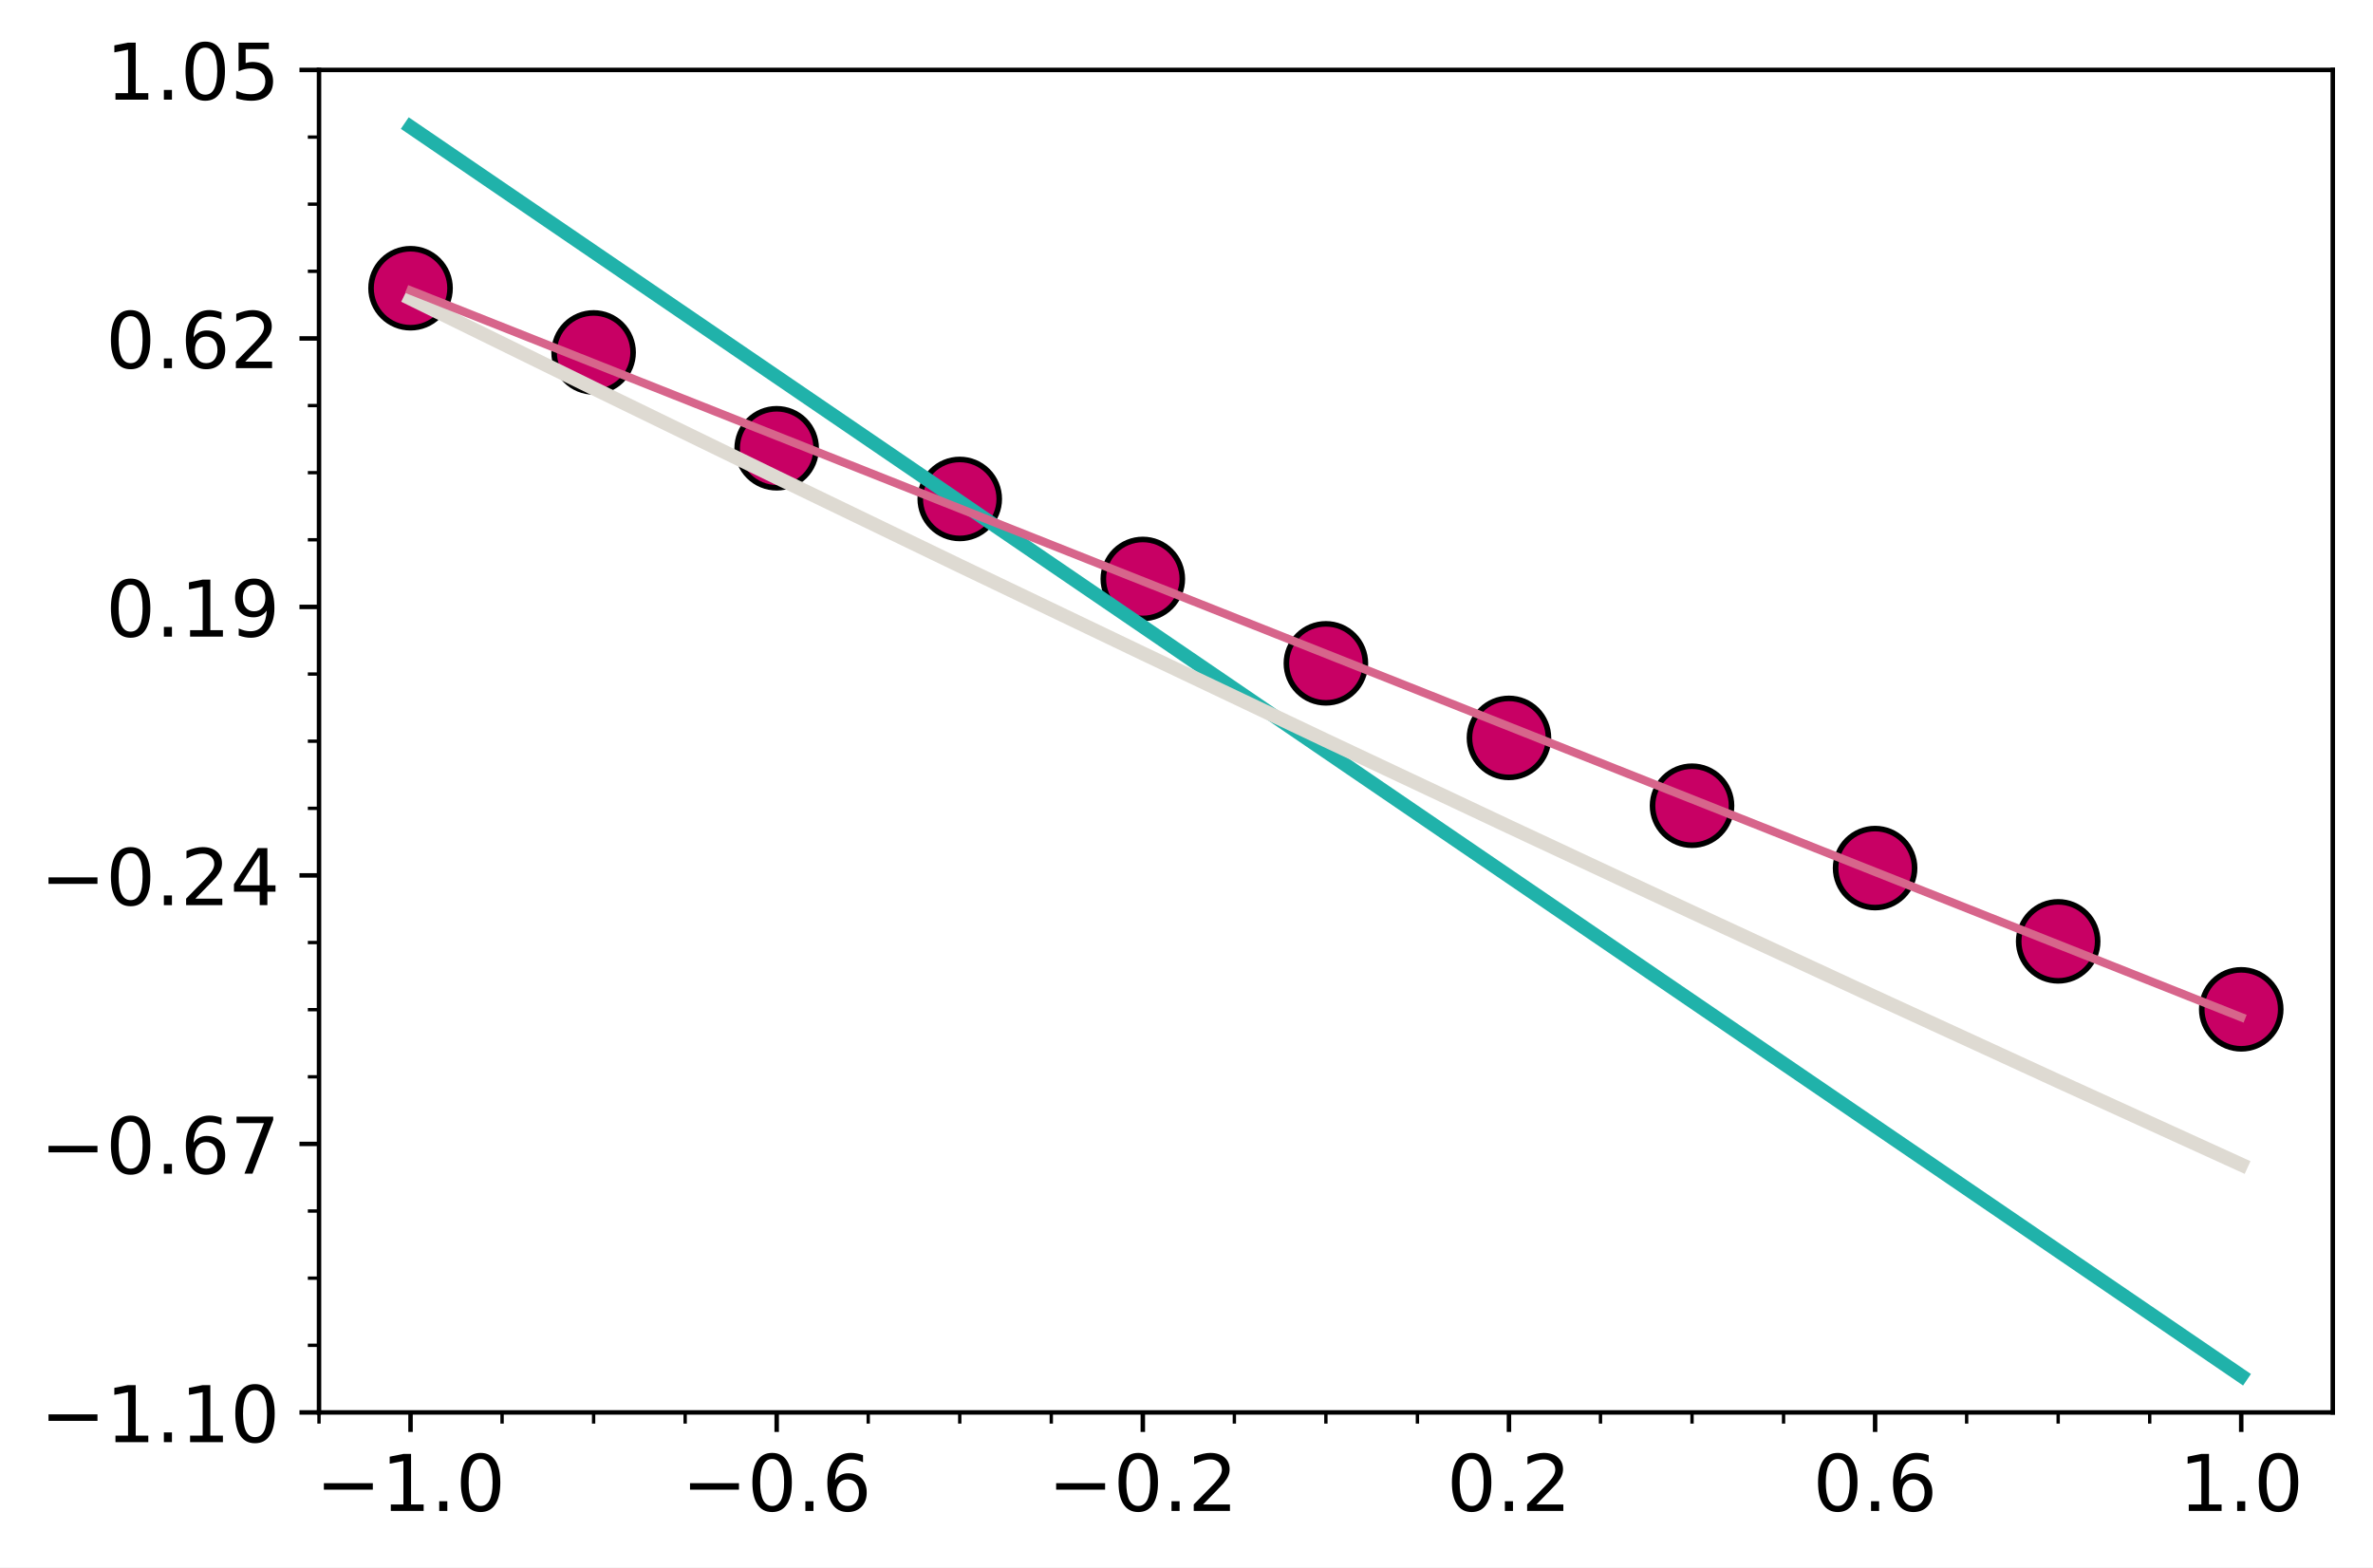
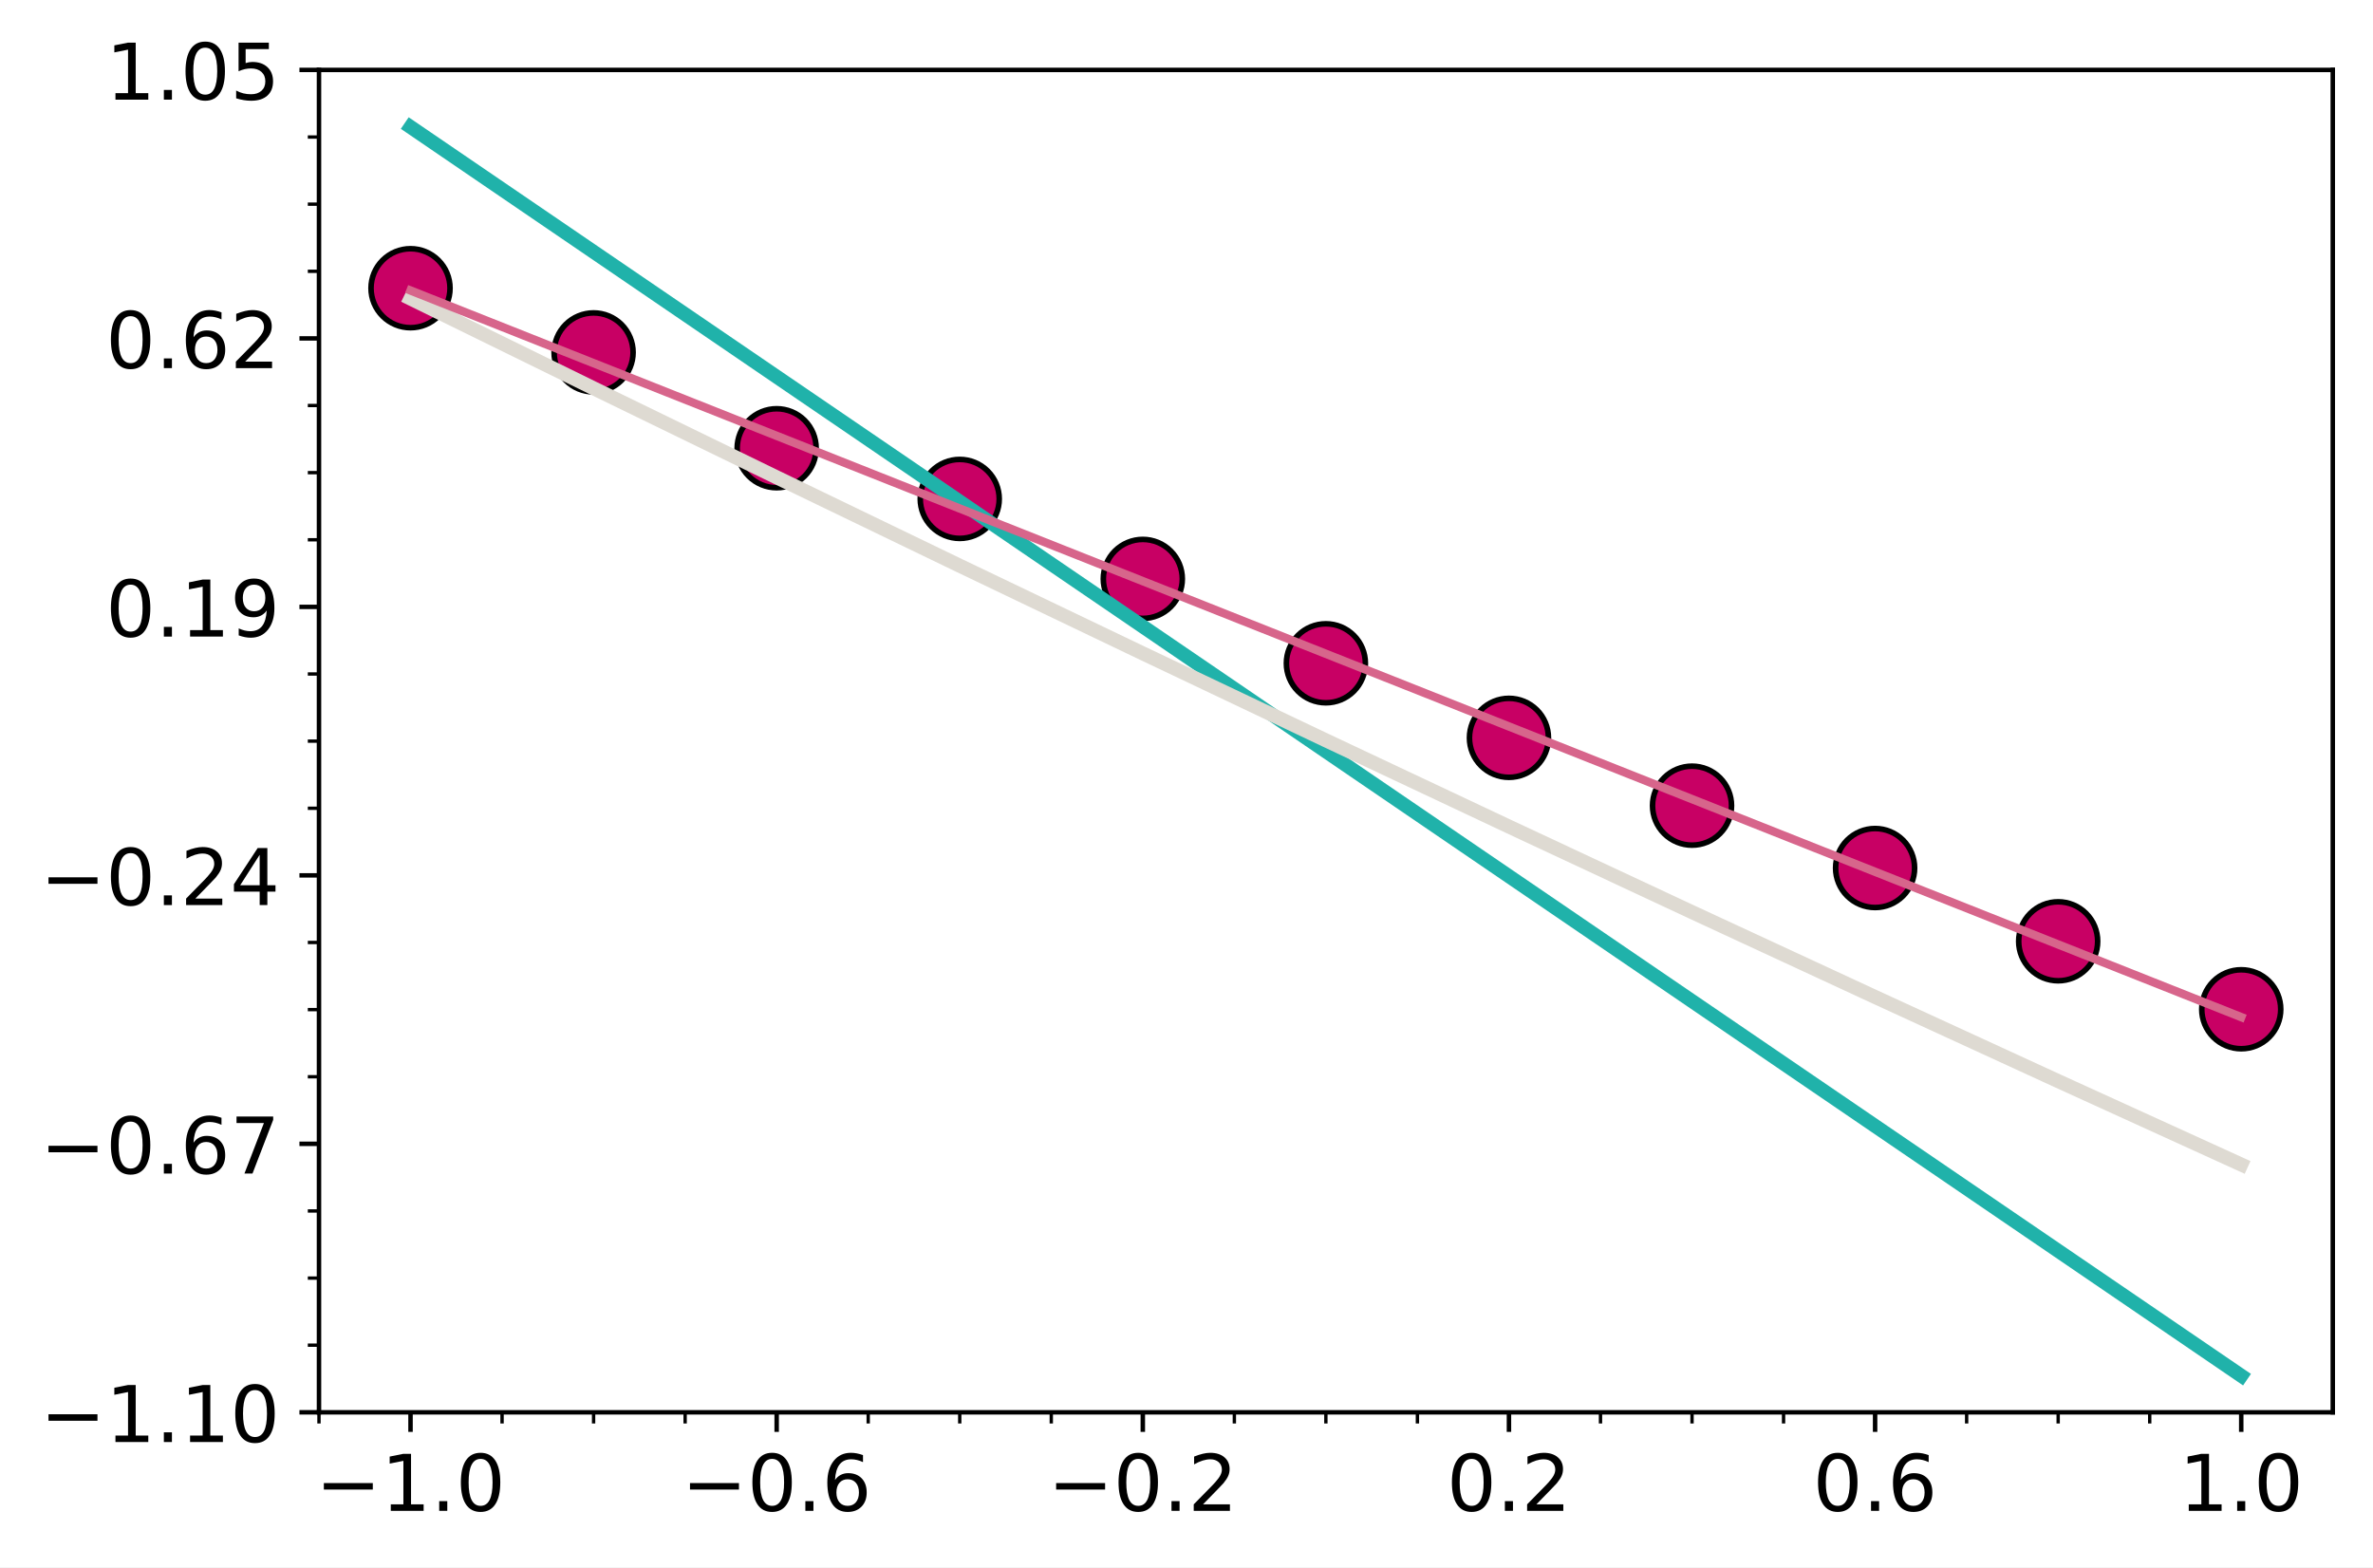
- <svg xmlns="http://www.w3.org/2000/svg" xmlns:xlink="http://www.w3.org/1999/xlink" width="424.773pt" height="280.588pt" viewBox="0 0 424.773 280.588" version="1.1">
+ <svg xmlns="http://www.w3.org/2000/svg" xmlns:xlink="http://www.w3.org/1999/xlink" width="424.803pt" height="280.588pt" viewBox="0 0 424.803 280.588" version="1.1">
  <defs>
    <style type="text/css">*{stroke-linejoin: round; stroke-linecap: butt}</style>
  </defs>
  <g id="figure_1">
    <g id="patch_1">
-       <path d="M -0 280.588  L 424.773 280.588  L 424.773 0  L -0 0  z " style="fill: #ffffff" />
+       <path d="M 0 280.588  L 424.803 280.588  L 424.803 0  L 0 0  z " style="fill: #ffffff" />
    </g>
    <g id="axes_1">
      <g id="patch_2">
-         <path d="M 57.103 252.839  L 417.573 252.839  L 417.573 12.519  L 57.103 12.519  z " style="fill: #ffffff" />
+         <path d="M 57.103 252.839  L 417.603 252.839  L 417.603 12.519  L 57.103 12.519  z " style="fill: #ffffff" />
      </g>
      <g id="PathCollection_1">
        <defs>
-           <path id="mb1674a51b8" d="M 0 7.071  C 1.875 7.071 3.674 6.326 5 5  C 6.326 3.674 7.071 1.875 7.071 0  C 7.071 -1.875 6.326 -3.674 5 -5  C 3.674 -6.326 1.875 -7.071 0 -7.071  C -1.875 -7.071 -3.674 -6.326 -5 -5  C -6.326 -3.674 -7.071 -1.875 -7.071 0  C -7.071 1.875 -6.326 3.674 -5 5  C -3.674 6.326 -1.875 7.071 0 7.071  z " style="stroke: #000000" />
+           <path id="m6774222c07" d="M 0 7.071  C 1.875 7.071 3.674 6.326 5 5  C 6.326 3.674 7.071 1.875 7.071 0  C 7.071 -1.875 6.326 -3.674 5 -5  C 3.674 -6.326 1.875 -7.071 0 -7.071  C -1.875 -7.071 -3.674 -6.326 -5 -5  C -6.326 -3.674 -7.071 -1.875 -7.071 0  C -7.071 1.875 -6.326 3.674 -5 5  C -3.674 6.326 -1.875 7.071 0 7.071  z " style="stroke: #000000" />
        </defs>
-         <g clip-path="url(#p3c5b69dfdd)">
-           <use xlink:href="#mb1674a51b8" x="73.488" y="51.596" style="fill: #c80064; stroke: #000000" />
-           <use xlink:href="#mb1674a51b8" x="106.258" y="63.088" style="fill: #c80064; stroke: #000000" />
-           <use xlink:href="#mb1674a51b8" x="139.028" y="80.245" style="fill: #c80064; stroke: #000000" />
-           <use xlink:href="#mb1674a51b8" x="171.798" y="89.318" style="fill: #c80064; stroke: #000000" />
-           <use xlink:href="#mb1674a51b8" x="204.568" y="103.639" style="fill: #c80064; stroke: #000000" />
-           <use xlink:href="#mb1674a51b8" x="237.338" y="118.746" style="fill: #c80064; stroke: #000000" />
-           <use xlink:href="#mb1674a51b8" x="270.108" y="132.092" style="fill: #c80064; stroke: #000000" />
-           <use xlink:href="#mb1674a51b8" x="302.878" y="144.233" style="fill: #c80064; stroke: #000000" />
-           <use xlink:href="#mb1674a51b8" x="335.648" y="155.398" style="fill: #c80064; stroke: #000000" />
-           <use xlink:href="#mb1674a51b8" x="368.418" y="168.514" style="fill: #c80064; stroke: #000000" />
-           <use xlink:href="#mb1674a51b8" x="401.188" y="180.682" style="fill: #c80064; stroke: #000000" />
+         <g clip-path="url(#pc9cfc02b57)">
+           <use xlink:href="#m6774222c07" x="73.49" y="51.596" style="fill: #c80064; stroke: #000000" />
+           <use xlink:href="#m6774222c07" x="106.263" y="63.088" style="fill: #c80064; stroke: #000000" />
+           <use xlink:href="#m6774222c07" x="139.035" y="80.245" style="fill: #c80064; stroke: #000000" />
+           <use xlink:href="#m6774222c07" x="171.808" y="89.318" style="fill: #c80064; stroke: #000000" />
+           <use xlink:href="#m6774222c07" x="204.581" y="103.639" style="fill: #c80064; stroke: #000000" />
+           <use xlink:href="#m6774222c07" x="237.353" y="118.746" style="fill: #c80064; stroke: #000000" />
+           <use xlink:href="#m6774222c07" x="270.126" y="132.092" style="fill: #c80064; stroke: #000000" />
+           <use xlink:href="#m6774222c07" x="302.899" y="144.233" style="fill: #c80064; stroke: #000000" />
+           <use xlink:href="#m6774222c07" x="335.672" y="155.398" style="fill: #c80064; stroke: #000000" />
+           <use xlink:href="#m6774222c07" x="368.444" y="168.514" style="fill: #c80064; stroke: #000000" />
+           <use xlink:href="#m6774222c07" x="401.217" y="180.682" style="fill: #c80064; stroke: #000000" />
        </g>
      </g>
      <g id="matplotlib.axis_1">
        <g id="xtick_1">
          <g id="line2d_1">
            <defs>
-               <path id="m301c576bba" d="M 0 0  L 0 3.5  " style="stroke: #000000; stroke-width: 0.8" />
+               <path id="m8384e8d85f" d="M 0 0  L 0 3.5  " style="stroke: #000000; stroke-width: 0.8" />
            </defs>
            <g>
-               <use xlink:href="#m301c576bba" x="73.488" y="252.839" style="stroke: #000000; stroke-width: 0.8" />
+               <use xlink:href="#m8384e8d85f" x="73.49" y="252.839" style="stroke: #000000; stroke-width: 0.8" />
            </g>
          </g>
          <g id="text_1">
-             <g transform="translate(56.49047 270.4767) scale(0.14 -0.14)">
+             <g transform="translate(56.49183 270.4767) scale(0.14 -0.14)">
              <defs>
                <path id="DejaVuSans-2212" d="M 678 2272  L 4684 2272  L 4684 1741  L 678 1741  L 678 2272  z " transform="scale(0.015625)" />
                <path id="DejaVuSans-31" d="M 794 531  L 1825 531  L 1825 4091  L 703 3866  L 703 4441  L 1819 4666  L 2450 4666  L 2450 531  L 3481 531  L 3481 0  L 794 0  L 794 531  z " transform="scale(0.015625)" />
                <path id="DejaVuSans-2e" d="M 684 794  L 1344 794  L 1344 0  L 684 0  L 684 794  z " transform="scale(0.015625)" />
                <path id="DejaVuSans-30" d="M 2034 4250  Q 1547 4250 1301 3770  Q 1056 3291 1056 2328  Q 1056 1369 1301 889  Q 1547 409 2034 409  Q 2525 409 2770 889  Q 3016 1369 3016 2328  Q 3016 3291 2770 3770  Q 2525 4250 2034 4250  z M 2034 4750  Q 2819 4750 3233 4129  Q 3647 3509 3647 2328  Q 3647 1150 3233 529  Q 2819 -91 2034 -91  Q 1250 -91 836 529  Q 422 1150 422 2328  Q 422 3509 836 4129  Q 1250 4750 2034 4750  z " transform="scale(0.015625)" />
              </defs>
              <use xlink:href="#DejaVuSans-2212" />
              <use xlink:href="#DejaVuSans-31" x="83.789" />
              <use xlink:href="#DejaVuSans-2e" x="147.412" />
              <use xlink:href="#DejaVuSans-30" x="179.199" />
            </g>
          </g>
        </g>
        <g id="xtick_2">
          <g id="line2d_2">
            <g>
-               <use xlink:href="#m301c576bba" x="139.028" y="252.839" style="stroke: #000000; stroke-width: 0.8" />
+               <use xlink:href="#m8384e8d85f" x="139.035" y="252.839" style="stroke: #000000; stroke-width: 0.8" />
            </g>
          </g>
          <g id="text_2">
-             <g transform="translate(122.0305 270.4767) scale(0.14 -0.14)">
+             <g transform="translate(122.0373 270.4767) scale(0.14 -0.14)">
              <defs>
                <path id="DejaVuSans-36" d="M 2113 2584  Q 1688 2584 1439 2293  Q 1191 2003 1191 1497  Q 1191 994 1439 701  Q 1688 409 2113 409  Q 2538 409 2786 701  Q 3034 994 3034 1497  Q 3034 2003 2786 2293  Q 2538 2584 2113 2584  z M 3366 4563  L 3366 3988  Q 3128 4100 2886 4159  Q 2644 4219 2406 4219  Q 1781 4219 1451 3797  Q 1122 3375 1075 2522  Q 1259 2794 1537 2939  Q 1816 3084 2150 3084  Q 2853 3084 3261 2657  Q 3669 2231 3669 1497  Q 3669 778 3244 343  Q 2819 -91 2113 -91  Q 1303 -91 875 529  Q 447 1150 447 2328  Q 447 3434 972 4092  Q 1497 4750 2381 4750  Q 2619 4750 2861 4703  Q 3103 4656 3366 4563  z " transform="scale(0.015625)" />
              </defs>
              <use xlink:href="#DejaVuSans-2212" />
              <use xlink:href="#DejaVuSans-30" x="83.789" />
              <use xlink:href="#DejaVuSans-2e" x="147.412" />
              <use xlink:href="#DejaVuSans-36" x="179.199" />
            </g>
          </g>
        </g>
        <g id="xtick_3">
          <g id="line2d_3">
            <g>
-               <use xlink:href="#m301c576bba" x="204.568" y="252.839" style="stroke: #000000; stroke-width: 0.8" />
+               <use xlink:href="#m8384e8d85f" x="204.581" y="252.839" style="stroke: #000000; stroke-width: 0.8" />
            </g>
          </g>
          <g id="text_3">
-             <g transform="translate(187.5705 270.4767) scale(0.14 -0.14)">
+             <g transform="translate(187.5827 270.4767) scale(0.14 -0.14)">
              <defs>
                <path id="DejaVuSans-32" d="M 1228 531  L 3431 531  L 3431 0  L 469 0  L 469 531  Q 828 903 1448 1529  Q 2069 2156 2228 2338  Q 2531 2678 2651 2914  Q 2772 3150 2772 3378  Q 2772 3750 2511 3984  Q 2250 4219 1831 4219  Q 1534 4219 1204 4116  Q 875 4013 500 3803  L 500 4441  Q 881 4594 1212 4672  Q 1544 4750 1819 4750  Q 2544 4750 2975 4387  Q 3406 4025 3406 3419  Q 3406 3131 3298 2873  Q 3191 2616 2906 2266  Q 2828 2175 2409 1742  Q 1991 1309 1228 531  z " transform="scale(0.015625)" />
              </defs>
              <use xlink:href="#DejaVuSans-2212" />
              <use xlink:href="#DejaVuSans-30" x="83.789" />
              <use xlink:href="#DejaVuSans-2e" x="147.412" />
              <use xlink:href="#DejaVuSans-32" x="179.199" />
            </g>
          </g>
        </g>
        <g id="xtick_4">
          <g id="line2d_4">
            <g>
-               <use xlink:href="#m301c576bba" x="270.108" y="252.839" style="stroke: #000000; stroke-width: 0.8" />
+               <use xlink:href="#m8384e8d85f" x="270.126" y="252.839" style="stroke: #000000; stroke-width: 0.8" />
            </g>
          </g>
          <g id="text_4">
-             <g transform="translate(258.9762 270.4767) scale(0.14 -0.14)">
+             <g transform="translate(258.994 270.4767) scale(0.14 -0.14)">
              <use xlink:href="#DejaVuSans-30" />
              <use xlink:href="#DejaVuSans-2e" x="63.623" />
              <use xlink:href="#DejaVuSans-32" x="95.41" />
            </g>
          </g>
        </g>
        <g id="xtick_5">
          <g id="line2d_5">
            <g>
-               <use xlink:href="#m301c576bba" x="335.648" y="252.839" style="stroke: #000000; stroke-width: 0.8" />
+               <use xlink:href="#m8384e8d85f" x="335.672" y="252.839" style="stroke: #000000; stroke-width: 0.8" />
            </g>
          </g>
          <g id="text_5">
-             <g transform="translate(324.5163 270.4767) scale(0.14 -0.14)">
+             <g transform="translate(324.5394 270.4767) scale(0.14 -0.14)">
              <use xlink:href="#DejaVuSans-30" />
              <use xlink:href="#DejaVuSans-2e" x="63.623" />
              <use xlink:href="#DejaVuSans-36" x="95.41" />
            </g>
          </g>
        </g>
        <g id="xtick_6">
          <g id="line2d_6">
            <g>
-               <use xlink:href="#m301c576bba" x="401.188" y="252.839" style="stroke: #000000; stroke-width: 0.8" />
+               <use xlink:href="#m8384e8d85f" x="401.217" y="252.839" style="stroke: #000000; stroke-width: 0.8" />
            </g>
          </g>
          <g id="text_6">
-             <g transform="translate(390.0562 270.4767) scale(0.14 -0.14)">
+             <g transform="translate(390.0849 270.4767) scale(0.14 -0.14)">
              <use xlink:href="#DejaVuSans-31" />
              <use xlink:href="#DejaVuSans-2e" x="63.623" />
              <use xlink:href="#DejaVuSans-30" x="95.41" />
            </g>
          </g>
        </g>
        <g id="xtick_7">
          <g id="line2d_7">
            <defs>
-               <path id="ma3c0731d20" d="M 0 0  L 0 2  " style="stroke: #000000; stroke-width: 0.6" />
+               <path id="m6bd2da628b" d="M 0 0  L 0 2  " style="stroke: #000000; stroke-width: 0.6" />
            </defs>
            <g>
-               <use xlink:href="#ma3c0731d20" x="57.103" y="252.839" style="stroke: #000000; stroke-width: 0.6" />
+               <use xlink:href="#m6bd2da628b" x="57.103" y="252.839" style="stroke: #000000; stroke-width: 0.6" />
            </g>
          </g>
        </g>
        <g id="xtick_8">
          <g id="line2d_8">
            <g>
-               <use xlink:href="#ma3c0731d20" x="89.873" y="252.839" style="stroke: #000000; stroke-width: 0.6" />
+               <use xlink:href="#m6bd2da628b" x="89.876" y="252.839" style="stroke: #000000; stroke-width: 0.6" />
            </g>
          </g>
        </g>
        <g id="xtick_9">
          <g id="line2d_9">
            <g>
-               <use xlink:href="#ma3c0731d20" x="106.258" y="252.839" style="stroke: #000000; stroke-width: 0.6" />
+               <use xlink:href="#m6bd2da628b" x="106.263" y="252.839" style="stroke: #000000; stroke-width: 0.6" />
            </g>
          </g>
        </g>
        <g id="xtick_10">
          <g id="line2d_10">
            <g>
-               <use xlink:href="#ma3c0731d20" x="122.643" y="252.839" style="stroke: #000000; stroke-width: 0.6" />
+               <use xlink:href="#m6bd2da628b" x="122.649" y="252.839" style="stroke: #000000; stroke-width: 0.6" />
            </g>
          </g>
        </g>
        <g id="xtick_11">
          <g id="line2d_11">
            <g>
-               <use xlink:href="#ma3c0731d20" x="155.413" y="252.839" style="stroke: #000000; stroke-width: 0.6" />
+               <use xlink:href="#m6bd2da628b" x="155.422" y="252.839" style="stroke: #000000; stroke-width: 0.6" />
            </g>
          </g>
        </g>
        <g id="xtick_12">
          <g id="line2d_12">
            <g>
-               <use xlink:href="#ma3c0731d20" x="171.798" y="252.839" style="stroke: #000000; stroke-width: 0.6" />
+               <use xlink:href="#m6bd2da628b" x="171.808" y="252.839" style="stroke: #000000; stroke-width: 0.6" />
            </g>
          </g>
        </g>
        <g id="xtick_13">
          <g id="line2d_13">
            <g>
-               <use xlink:href="#ma3c0731d20" x="188.183" y="252.839" style="stroke: #000000; stroke-width: 0.6" />
+               <use xlink:href="#m6bd2da628b" x="188.194" y="252.839" style="stroke: #000000; stroke-width: 0.6" />
            </g>
          </g>
        </g>
        <g id="xtick_14">
          <g id="line2d_14">
            <g>
-               <use xlink:href="#ma3c0731d20" x="220.953" y="252.839" style="stroke: #000000; stroke-width: 0.6" />
+               <use xlink:href="#m6bd2da628b" x="220.967" y="252.839" style="stroke: #000000; stroke-width: 0.6" />
            </g>
          </g>
        </g>
        <g id="xtick_15">
          <g id="line2d_15">
            <g>
-               <use xlink:href="#ma3c0731d20" x="237.338" y="252.839" style="stroke: #000000; stroke-width: 0.6" />
+               <use xlink:href="#m6bd2da628b" x="237.353" y="252.839" style="stroke: #000000; stroke-width: 0.6" />
            </g>
          </g>
        </g>
        <g id="xtick_16">
          <g id="line2d_16">
            <g>
-               <use xlink:href="#ma3c0731d20" x="253.723" y="252.839" style="stroke: #000000; stroke-width: 0.6" />
+               <use xlink:href="#m6bd2da628b" x="253.74" y="252.839" style="stroke: #000000; stroke-width: 0.6" />
            </g>
          </g>
        </g>
        <g id="xtick_17">
          <g id="line2d_17">
            <g>
-               <use xlink:href="#ma3c0731d20" x="286.493" y="252.839" style="stroke: #000000; stroke-width: 0.6" />
+               <use xlink:href="#m6bd2da628b" x="286.513" y="252.839" style="stroke: #000000; stroke-width: 0.6" />
            </g>
          </g>
        </g>
        <g id="xtick_18">
          <g id="line2d_18">
            <g>
-               <use xlink:href="#ma3c0731d20" x="302.878" y="252.839" style="stroke: #000000; stroke-width: 0.6" />
+               <use xlink:href="#m6bd2da628b" x="302.899" y="252.839" style="stroke: #000000; stroke-width: 0.6" />
            </g>
          </g>
        </g>
        <g id="xtick_19">
          <g id="line2d_19">
            <g>
-               <use xlink:href="#ma3c0731d20" x="319.263" y="252.839" style="stroke: #000000; stroke-width: 0.6" />
+               <use xlink:href="#m6bd2da628b" x="319.285" y="252.839" style="stroke: #000000; stroke-width: 0.6" />
            </g>
          </g>
        </g>
        <g id="xtick_20">
          <g id="line2d_20">
            <g>
-               <use xlink:href="#ma3c0731d20" x="352.033" y="252.839" style="stroke: #000000; stroke-width: 0.6" />
+               <use xlink:href="#m6bd2da628b" x="352.058" y="252.839" style="stroke: #000000; stroke-width: 0.6" />
            </g>
          </g>
        </g>
        <g id="xtick_21">
          <g id="line2d_21">
            <g>
-               <use xlink:href="#ma3c0731d20" x="368.418" y="252.839" style="stroke: #000000; stroke-width: 0.6" />
+               <use xlink:href="#m6bd2da628b" x="368.444" y="252.839" style="stroke: #000000; stroke-width: 0.6" />
            </g>
          </g>
        </g>
        <g id="xtick_22">
          <g id="line2d_22">
            <g>
-               <use xlink:href="#ma3c0731d20" x="384.803" y="252.839" style="stroke: #000000; stroke-width: 0.6" />
+               <use xlink:href="#m6bd2da628b" x="384.831" y="252.839" style="stroke: #000000; stroke-width: 0.6" />
            </g>
          </g>
        </g>
      </g>
      <g id="matplotlib.axis_2">
        <g id="ytick_1">
          <g id="line2d_23">
            <defs>
-               <path id="mf901b24d92" d="M 0 0  L -3.5 0  " style="stroke: #000000; stroke-width: 0.8" />
+               <path id="md65571584b" d="M 0 0  L -3.5 0  " style="stroke: #000000; stroke-width: 0.8" />
            </defs>
            <g>
-               <use xlink:href="#mf901b24d92" x="57.103" y="252.839" style="stroke: #000000; stroke-width: 0.8" />
+               <use xlink:href="#md65571584b" x="57.103" y="252.839" style="stroke: #000000; stroke-width: 0.8" />
            </g>
          </g>
          <g id="text_7">
            <g transform="translate(7.2 258.1578) scale(0.14 -0.14)">
              <use xlink:href="#DejaVuSans-2212" />
              <use xlink:href="#DejaVuSans-31" x="83.789" />
              <use xlink:href="#DejaVuSans-2e" x="147.412" />
              <use xlink:href="#DejaVuSans-31" x="179.199" />
              <use xlink:href="#DejaVuSans-30" x="242.822" />
            </g>
          </g>
        </g>
        <g id="ytick_2">
          <g id="line2d_24">
            <g>
-               <use xlink:href="#mf901b24d92" x="57.103" y="204.775" style="stroke: #000000; stroke-width: 0.8" />
+               <use xlink:href="#md65571584b" x="57.103" y="204.775" style="stroke: #000000; stroke-width: 0.8" />
            </g>
          </g>
          <g id="text_8">
            <g transform="translate(7.2 210.0938) scale(0.14 -0.14)">
              <defs>
                <path id="DejaVuSans-37" d="M 525 4666  L 3525 4666  L 3525 4397  L 1831 0  L 1172 0  L 2766 4134  L 525 4134  L 525 4666  z " transform="scale(0.015625)" />
              </defs>
              <use xlink:href="#DejaVuSans-2212" />
              <use xlink:href="#DejaVuSans-30" x="83.789" />
              <use xlink:href="#DejaVuSans-2e" x="147.412" />
              <use xlink:href="#DejaVuSans-36" x="179.199" />
              <use xlink:href="#DejaVuSans-37" x="242.822" />
            </g>
          </g>
        </g>
        <g id="ytick_3">
          <g id="line2d_25">
            <g>
-               <use xlink:href="#mf901b24d92" x="57.103" y="156.711" style="stroke: #000000; stroke-width: 0.8" />
+               <use xlink:href="#md65571584b" x="57.103" y="156.711" style="stroke: #000000; stroke-width: 0.8" />
            </g>
          </g>
          <g id="text_9">
            <g transform="translate(7.2 162.0298) scale(0.14 -0.14)">
              <defs>
                <path id="DejaVuSans-34" d="M 2419 4116  L 825 1625  L 2419 1625  L 2419 4116  z M 2253 4666  L 3047 4666  L 3047 1625  L 3713 1625  L 3713 1100  L 3047 1100  L 3047 0  L 2419 0  L 2419 1100  L 313 1100  L 313 1709  L 2253 4666  z " transform="scale(0.015625)" />
              </defs>
              <use xlink:href="#DejaVuSans-2212" />
              <use xlink:href="#DejaVuSans-30" x="83.789" />
              <use xlink:href="#DejaVuSans-2e" x="147.412" />
              <use xlink:href="#DejaVuSans-32" x="179.199" />
              <use xlink:href="#DejaVuSans-34" x="242.822" />
            </g>
          </g>
        </g>
        <g id="ytick_4">
          <g id="line2d_26">
            <g>
-               <use xlink:href="#mf901b24d92" x="57.103" y="108.647" style="stroke: #000000; stroke-width: 0.8" />
+               <use xlink:href="#md65571584b" x="57.103" y="108.647" style="stroke: #000000; stroke-width: 0.8" />
            </g>
          </g>
          <g id="text_10">
            <g transform="translate(18.93156 113.9658) scale(0.14 -0.14)">
              <defs>
                <path id="DejaVuSans-39" d="M 703 97  L 703 672  Q 941 559 1184 500  Q 1428 441 1663 441  Q 2288 441 2617 861  Q 2947 1281 2994 2138  Q 2813 1869 2534 1725  Q 2256 1581 1919 1581  Q 1219 1581 811 2004  Q 403 2428 403 3163  Q 403 3881 828 4315  Q 1253 4750 1959 4750  Q 2769 4750 3195 4129  Q 3622 3509 3622 2328  Q 3622 1225 3098 567  Q 2575 -91 1691 -91  Q 1453 -91 1209 -44  Q 966 3 703 97  z M 1959 2075  Q 2384 2075 2632 2365  Q 2881 2656 2881 3163  Q 2881 3666 2632 3958  Q 2384 4250 1959 4250  Q 1534 4250 1286 3958  Q 1038 3666 1038 3163  Q 1038 2656 1286 2365  Q 1534 2075 1959 2075  z " transform="scale(0.015625)" />
              </defs>
              <use xlink:href="#DejaVuSans-30" />
              <use xlink:href="#DejaVuSans-2e" x="63.623" />
              <use xlink:href="#DejaVuSans-31" x="95.41" />
              <use xlink:href="#DejaVuSans-39" x="159.033" />
            </g>
          </g>
        </g>
        <g id="ytick_5">
          <g id="line2d_27">
            <g>
-               <use xlink:href="#mf901b24d92" x="57.103" y="60.583" style="stroke: #000000; stroke-width: 0.8" />
+               <use xlink:href="#md65571584b" x="57.103" y="60.583" style="stroke: #000000; stroke-width: 0.8" />
            </g>
          </g>
          <g id="text_11">
            <g transform="translate(18.93156 65.90181) scale(0.14 -0.14)">
              <use xlink:href="#DejaVuSans-30" />
              <use xlink:href="#DejaVuSans-2e" x="63.623" />
              <use xlink:href="#DejaVuSans-36" x="95.41" />
              <use xlink:href="#DejaVuSans-32" x="159.033" />
            </g>
          </g>
        </g>
        <g id="ytick_6">
          <g id="line2d_28">
            <g>
-               <use xlink:href="#mf901b24d92" x="57.103" y="12.519" style="stroke: #000000; stroke-width: 0.8" />
+               <use xlink:href="#md65571584b" x="57.103" y="12.519" style="stroke: #000000; stroke-width: 0.8" />
            </g>
          </g>
          <g id="text_12">
            <g transform="translate(18.93156 17.83781) scale(0.14 -0.14)">
              <defs>
                <path id="DejaVuSans-35" d="M 691 4666  L 3169 4666  L 3169 4134  L 1269 4134  L 1269 2991  Q 1406 3038 1543 3061  Q 1681 3084 1819 3084  Q 2600 3084 3056 2656  Q 3513 2228 3513 1497  Q 3513 744 3044 326  Q 2575 -91 1722 -91  Q 1428 -91 1123 -41  Q 819 9 494 109  L 494 744  Q 775 591 1075 516  Q 1375 441 1709 441  Q 2250 441 2565 725  Q 2881 1009 2881 1497  Q 2881 1984 2565 2268  Q 2250 2553 1709 2553  Q 1456 2553 1204 2497  Q 953 2441 691 2322  L 691 4666  z " transform="scale(0.015625)" />
              </defs>
              <use xlink:href="#DejaVuSans-31" />
              <use xlink:href="#DejaVuSans-2e" x="63.623" />
              <use xlink:href="#DejaVuSans-30" x="95.41" />
              <use xlink:href="#DejaVuSans-35" x="159.033" />
            </g>
          </g>
        </g>
        <g id="ytick_7">
          <g id="line2d_29">
            <defs>
-               <path id="m57bb352f74" d="M 0 0  L -2 0  " style="stroke: #000000; stroke-width: 0.6" />
+               <path id="m6f358a3bea" d="M 0 0  L -2 0  " style="stroke: #000000; stroke-width: 0.6" />
            </defs>
            <g>
-               <use xlink:href="#m57bb352f74" x="57.103" y="240.823" style="stroke: #000000; stroke-width: 0.6" />
+               <use xlink:href="#m6f358a3bea" x="57.103" y="240.823" style="stroke: #000000; stroke-width: 0.6" />
            </g>
          </g>
        </g>
        <g id="ytick_8">
          <g id="line2d_30">
            <g>
-               <use xlink:href="#m57bb352f74" x="57.103" y="228.807" style="stroke: #000000; stroke-width: 0.6" />
+               <use xlink:href="#m6f358a3bea" x="57.103" y="228.807" style="stroke: #000000; stroke-width: 0.6" />
            </g>
          </g>
        </g>
        <g id="ytick_9">
          <g id="line2d_31">
            <g>
-               <use xlink:href="#m57bb352f74" x="57.103" y="216.791" style="stroke: #000000; stroke-width: 0.6" />
+               <use xlink:href="#m6f358a3bea" x="57.103" y="216.791" style="stroke: #000000; stroke-width: 0.6" />
            </g>
          </g>
        </g>
        <g id="ytick_10">
          <g id="line2d_32">
            <g>
-               <use xlink:href="#m57bb352f74" x="57.103" y="192.759" style="stroke: #000000; stroke-width: 0.6" />
+               <use xlink:href="#m6f358a3bea" x="57.103" y="192.759" style="stroke: #000000; stroke-width: 0.6" />
            </g>
          </g>
        </g>
        <g id="ytick_11">
          <g id="line2d_33">
            <g>
-               <use xlink:href="#m57bb352f74" x="57.103" y="180.743" style="stroke: #000000; stroke-width: 0.6" />
+               <use xlink:href="#m6f358a3bea" x="57.103" y="180.743" style="stroke: #000000; stroke-width: 0.6" />
            </g>
          </g>
        </g>
        <g id="ytick_12">
          <g id="line2d_34">
            <g>
-               <use xlink:href="#m57bb352f74" x="57.103" y="168.727" style="stroke: #000000; stroke-width: 0.6" />
+               <use xlink:href="#m6f358a3bea" x="57.103" y="168.727" style="stroke: #000000; stroke-width: 0.6" />
            </g>
          </g>
        </g>
        <g id="ytick_13">
          <g id="line2d_35">
            <g>
-               <use xlink:href="#m57bb352f74" x="57.103" y="144.695" style="stroke: #000000; stroke-width: 0.6" />
+               <use xlink:href="#m6f358a3bea" x="57.103" y="144.695" style="stroke: #000000; stroke-width: 0.6" />
            </g>
          </g>
        </g>
        <g id="ytick_14">
          <g id="line2d_36">
            <g>
-               <use xlink:href="#m57bb352f74" x="57.103" y="132.679" style="stroke: #000000; stroke-width: 0.6" />
+               <use xlink:href="#m6f358a3bea" x="57.103" y="132.679" style="stroke: #000000; stroke-width: 0.6" />
            </g>
          </g>
        </g>
        <g id="ytick_15">
          <g id="line2d_37">
            <g>
-               <use xlink:href="#m57bb352f74" x="57.103" y="120.663" style="stroke: #000000; stroke-width: 0.6" />
+               <use xlink:href="#m6f358a3bea" x="57.103" y="120.663" style="stroke: #000000; stroke-width: 0.6" />
            </g>
          </g>
        </g>
        <g id="ytick_16">
          <g id="line2d_38">
            <g>
-               <use xlink:href="#m57bb352f74" x="57.103" y="96.631" style="stroke: #000000; stroke-width: 0.6" />
+               <use xlink:href="#m6f358a3bea" x="57.103" y="96.631" style="stroke: #000000; stroke-width: 0.6" />
            </g>
          </g>
        </g>
        <g id="ytick_17">
          <g id="line2d_39">
            <g>
-               <use xlink:href="#m57bb352f74" x="57.103" y="84.615" style="stroke: #000000; stroke-width: 0.6" />
+               <use xlink:href="#m6f358a3bea" x="57.103" y="84.615" style="stroke: #000000; stroke-width: 0.6" />
            </g>
          </g>
        </g>
        <g id="ytick_18">
          <g id="line2d_40">
            <g>
-               <use xlink:href="#m57bb352f74" x="57.103" y="72.599" style="stroke: #000000; stroke-width: 0.6" />
+               <use xlink:href="#m6f358a3bea" x="57.103" y="72.599" style="stroke: #000000; stroke-width: 0.6" />
            </g>
          </g>
        </g>
        <g id="ytick_19">
          <g id="line2d_41">
            <g>
-               <use xlink:href="#m57bb352f74" x="57.103" y="48.567" style="stroke: #000000; stroke-width: 0.6" />
+               <use xlink:href="#m6f358a3bea" x="57.103" y="48.567" style="stroke: #000000; stroke-width: 0.6" />
            </g>
          </g>
        </g>
        <g id="ytick_20">
          <g id="line2d_42">
            <g>
-               <use xlink:href="#m57bb352f74" x="57.103" y="36.551" style="stroke: #000000; stroke-width: 0.6" />
+               <use xlink:href="#m6f358a3bea" x="57.103" y="36.551" style="stroke: #000000; stroke-width: 0.6" />
            </g>
          </g>
        </g>
        <g id="ytick_21">
          <g id="line2d_43">
            <g>
-               <use xlink:href="#m57bb352f74" x="57.103" y="24.535" style="stroke: #000000; stroke-width: 0.6" />
+               <use xlink:href="#m6f358a3bea" x="57.103" y="24.535" style="stroke: #000000; stroke-width: 0.6" />
            </g>
          </g>
        </g>
      </g>
      <g id="line2d_44">
-         <path d="M 73.488 22.734  L 106.258 45.09  L 139.028 67.445  L 171.798 89.801  L 204.568 112.156  L 237.338 134.511  L 270.108 156.867  L 302.878 179.222  L 335.648 201.577  L 368.418 223.933  L 401.188 246.288  " clip-path="url(#p3c5b69dfdd)" style="fill: none; stroke: #20b2aa; stroke-width: 2.5; stroke-linecap: square" />
+         <path d="M 73.49 22.734  L 106.263 45.09  L 139.035 67.445  L 171.808 89.801  L 204.581 112.156  L 237.353 134.511  L 270.126 156.867  L 302.899 179.222  L 335.672 201.577  L 368.444 223.933  L 401.217 246.288  " clip-path="url(#pc9cfc02b57)" style="fill: none; stroke: #20b2aa; stroke-width: 2.5; stroke-linecap: square" />
      </g>
      <g id="line2d_45">
-         <path d="M 73.488 53.445  L 106.258 69.516  L 139.028 85.462  L 171.798 101.281  L 204.568 116.974  L 237.338 132.541  L 270.108 147.981  L 302.878 163.296  L 335.648 178.485  L 368.418 193.547  L 401.188 208.484  " clip-path="url(#p3c5b69dfdd)" style="fill: none; stroke: #dedad2; stroke-width: 2.5; stroke-linecap: square" />
+         <path d="M 73.49 53.445  L 106.263 69.516  L 139.035 85.462  L 171.808 101.281  L 204.581 116.974  L 237.353 132.541  L 270.126 147.981  L 302.899 163.296  L 335.672 178.485  L 368.444 193.547  L 401.217 208.484  " clip-path="url(#pc9cfc02b57)" style="fill: none; stroke: #dedad2; stroke-width: 2.5; stroke-linecap: square" />
      </g>
      <g id="line2d_46">
-         <path d="M 73.488 52.01  L 106.258 65.018  L 139.028 78.026  L 171.798 91.034  L 204.568 104.042  L 237.338 117.05  L 270.108 130.058  L 302.878 143.066  L 335.648 156.074  L 368.418 169.082  L 401.188 182.09  " clip-path="url(#p3c5b69dfdd)" style="fill: none; stroke: #d7658b; stroke-width: 1.5; stroke-linecap: square" />
+         <path d="M 73.49 52.01  L 106.263 65.018  L 139.035 78.026  L 171.808 91.034  L 204.581 104.042  L 237.353 117.05  L 270.126 130.058  L 302.899 143.066  L 335.672 156.074  L 368.444 169.082  L 401.217 182.09  " clip-path="url(#pc9cfc02b57)" style="fill: none; stroke: #d7658b; stroke-width: 1.5; stroke-linecap: square" />
      </g>
      <g id="patch_3">
        <path d="M 57.103 252.839  L 57.103 12.519  " style="fill: none; stroke: #000000; stroke-width: 0.8; stroke-linejoin: miter; stroke-linecap: square" />
      </g>
      <g id="patch_4">
-         <path d="M 417.573 252.839  L 417.573 12.519  " style="fill: none; stroke: #000000; stroke-width: 0.8; stroke-linejoin: miter; stroke-linecap: square" />
+         <path d="M 417.603 252.839  L 417.603 12.519  " style="fill: none; stroke: #000000; stroke-width: 0.8; stroke-linejoin: miter; stroke-linecap: square" />
      </g>
      <g id="patch_5">
-         <path d="M 57.103 252.839  L 417.573 252.839  " style="fill: none; stroke: #000000; stroke-width: 0.8; stroke-linejoin: miter; stroke-linecap: square" />
+         <path d="M 57.103 252.839  L 417.603 252.839  " style="fill: none; stroke: #000000; stroke-width: 0.8; stroke-linejoin: miter; stroke-linecap: square" />
      </g>
      <g id="patch_6">
-         <path d="M 57.103 12.519  L 417.573 12.519  " style="fill: none; stroke: #000000; stroke-width: 0.8; stroke-linejoin: miter; stroke-linecap: square" />
+         <path d="M 57.103 12.519  L 417.603 12.519  " style="fill: none; stroke: #000000; stroke-width: 0.8; stroke-linejoin: miter; stroke-linecap: square" />
      </g>
    </g>
  </g>
  <defs>
-     <clipPath id="p3c5b69dfdd">
-       <rect x="57.103" y="12.519" width="360.47" height="240.32" />
+     <clipPath id="pc9cfc02b57">
+       <rect x="57.103" y="12.519" width="360.5" height="240.32" />
    </clipPath>
  </defs>
</svg>
